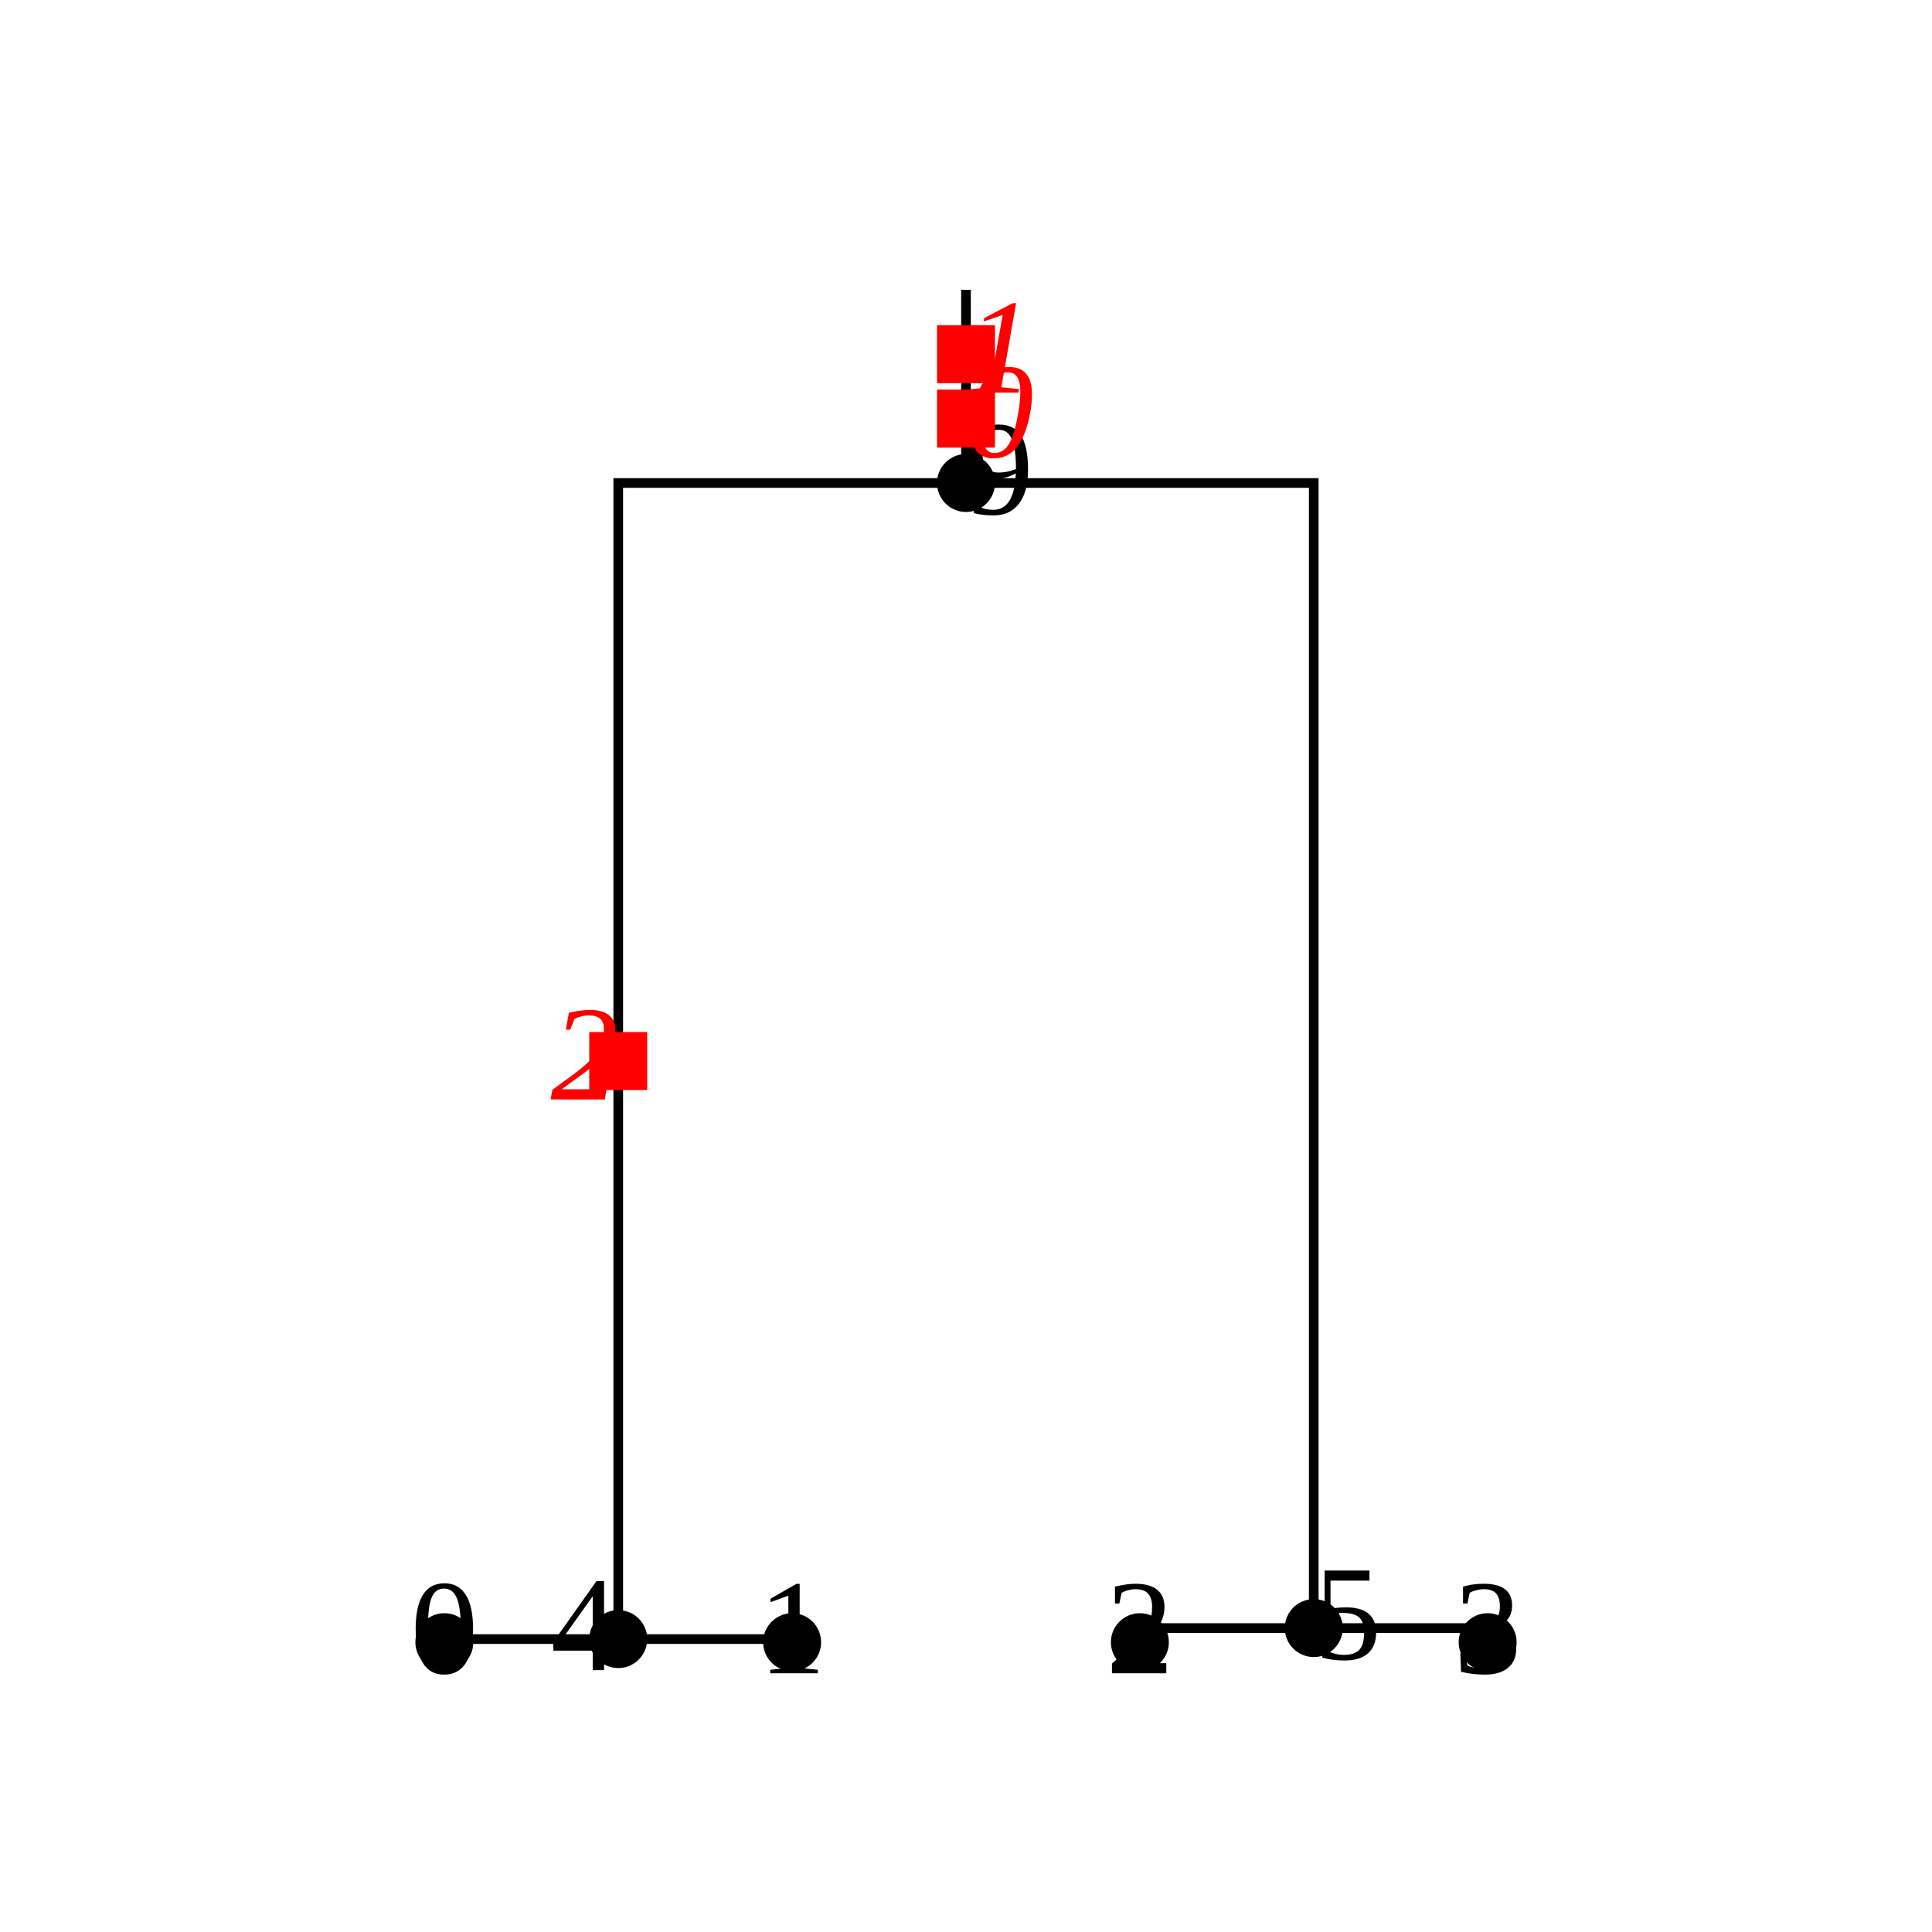
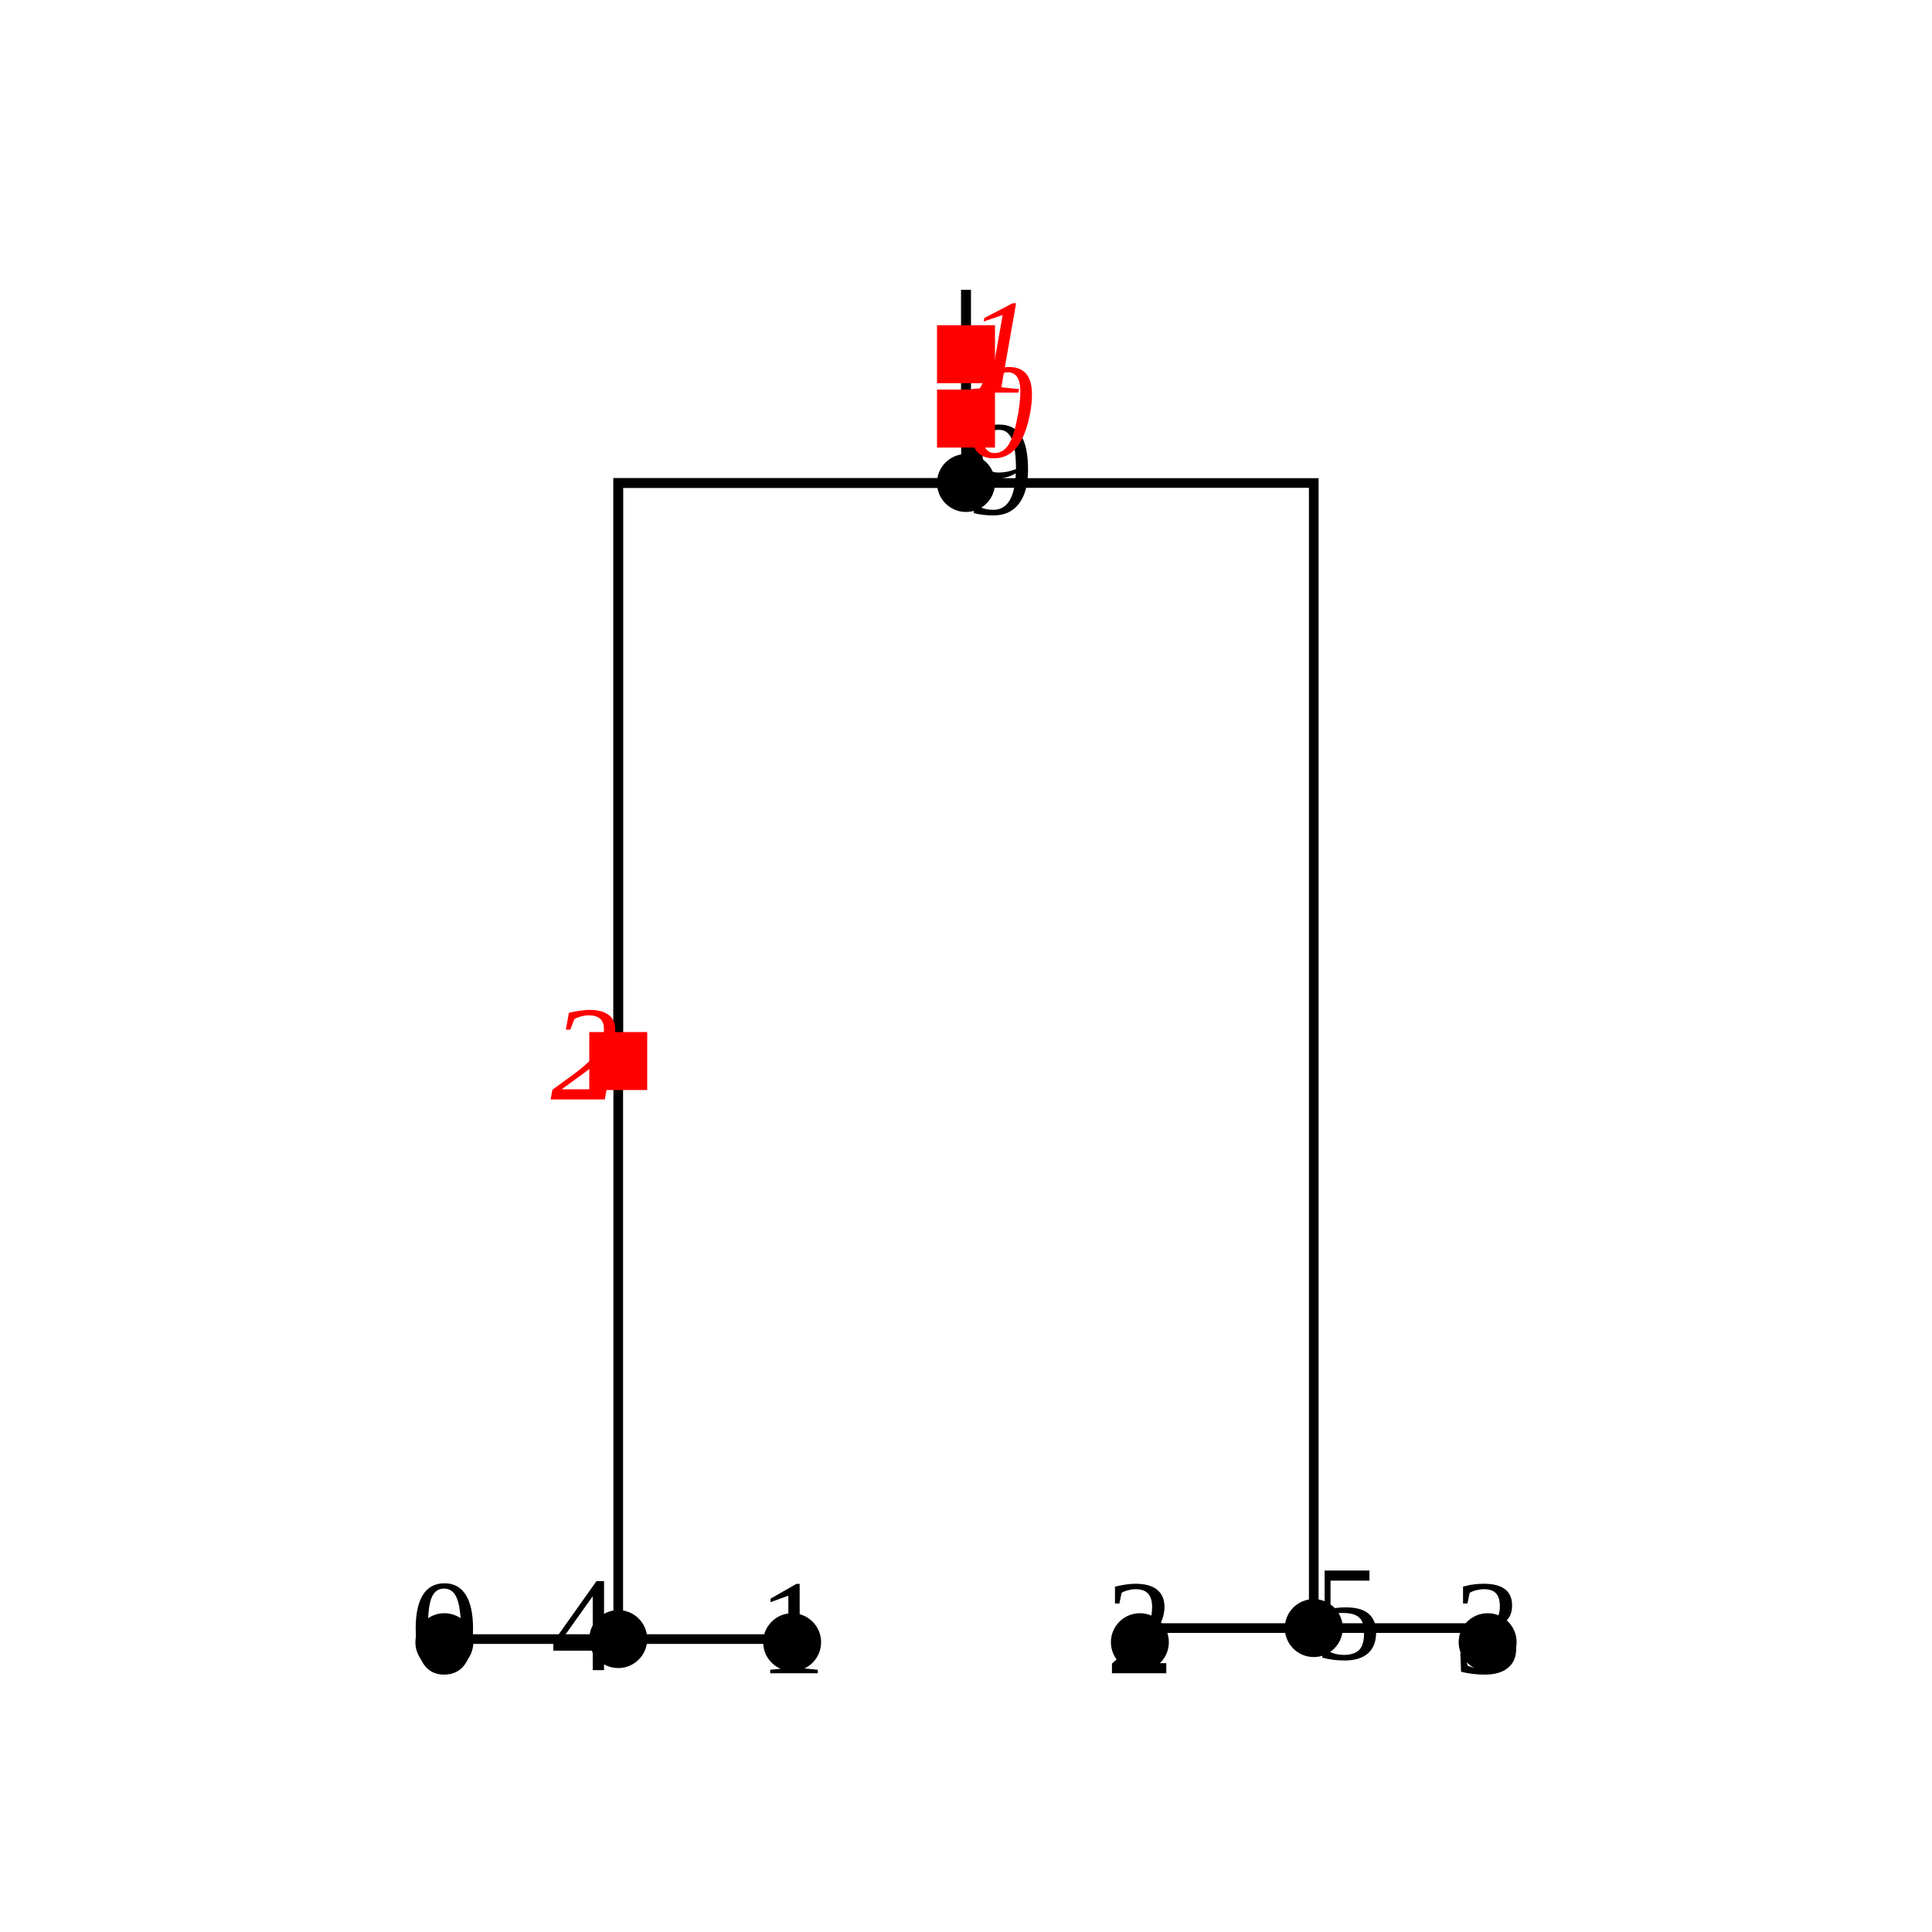
<svg xmlns="http://www.w3.org/2000/svg" baseProfile="full" height="200" id="XYZ" version="1.1" width="200">
  <defs>
    <style type="text/css">
.axis {font-weight: bold}.tree, .axis {font-size: 14px; text-anchor:middle;}.tree .lab {dominant-baseline: middle}.edge {stroke: black; fill: none}.node &gt; .sym {r: 3px; fill: black; stroke: none}.node &gt; .lab {transform: translateY(-0.8em)}.node.leaf &gt; .lab {transform: translateY(1em)}.tree .lab.rgt {text-anchor: start}.tree .lab.lft {text-anchor: end}.mut &gt; .lab.rgt {transform: translateX(0.5em);}.mut &gt; .lab.lft {transform: translateX(-0.5em);}.node &gt; .lab.rgt {transform: translate(0.35em, -0.5em);}.node &gt; .lab.lft {transform: translate(-0.35em, -0.5em);}.mut &gt; .lab {fill: red; font-style: italic}.mut &gt; .sym {fill: red;}    </style>
    <style type="text/css">
.edges {stroke: blue}    </style>
  </defs>
  <g class="tree t0">
    <g class="n9 root mut m1 s0" transform="translate(100.0 36.6667)">
      <g class="n9 root mut m0 s0" transform="translate(0 6.66667)">
        <g class="n9 root node p0" transform="translate(0 6.66667)">
          <g class="n4 a9 mut m2 s0" transform="translate(-36.0 59.8385)">
            <g class="n4 a9 node p0" transform="translate(0 59.8385)">
              <g class="n0 a4 node p0 sample leaf" transform="translate(-18.0 0.32302)">
                <path class="edge" d="M 0 0 V -0.323 H 18.0" />
                <circle class="sym" cx="0" cy="0" r="1" />
                <text class="lab">0</text>
              </g>
              <g class="n1 a4 node p0 sample leaf" transform="translate(18.0 0.32302)">
                <path class="edge" d="M 0 0 V -0.323 H -18.0" />
                <circle class="sym" cx="0" cy="0" r="1" />
                <text class="lab">1</text>
              </g>
-               <path class="edge" d="M 0 0 V -59.839 H 0" />
+               <path class="edge" d="M 0 0 V -119.677 H 36.0" />
              <circle class="sym" cx="0" cy="0" r="1" />
              <text class="lab lft">4</text>
            </g>
            <path class="edge" d="M 0 0 V -59.839 H 36.0" />
            <rect class="sym" height="6" transform="translate(-3 -3)" width="6" x="0" y="0" />
            <text class="lab lft">2</text>
          </g>
          <g class="n5 a9 node p0" transform="translate(36.0 118.538)">
            <g class="n2 a5 node p0 sample leaf" transform="translate(-18.0 1.46223)">
              <path class="edge" d="M 0 0 V -1.462 H 18.0" />
              <circle class="sym" cx="0" cy="0" r="1" />
              <text class="lab">2</text>
            </g>
            <g class="n3 a5 node p0 sample leaf" transform="translate(18.0 1.46223)">
              <path class="edge" d="M 0 0 V -1.462 H -18.0" />
              <circle class="sym" cx="0" cy="0" r="1" />
              <text class="lab">3</text>
            </g>
            <path class="edge" d="M 0 0 V -118.538 H -36.0" />
            <circle class="sym" cx="0" cy="0" r="1" />
            <text class="lab rgt">5</text>
          </g>
-           <path class="edge" d="M 0 0 V -6.667 H 0" />
+           <path class="edge" d="M 0 0 V -20.0 H 0" />
          <circle class="sym" cx="0" cy="0" r="1" />
          <text class="lab rgt">9</text>
        </g>
        <path class="edge" d="M 0 0 V -6.667 H 0" />
        <rect class="sym" height="6" transform="translate(-3 -3)" width="6" x="0" y="0" />
        <text class="lab rgt">0</text>
      </g>
      <path class="edge" d="M 0 0 V -6.667 H 0" />
      <rect class="sym" height="6" transform="translate(-3 -3)" width="6" x="0" y="0" />
      <text class="lab rgt">1</text>
    </g>
  </g>
</svg>
